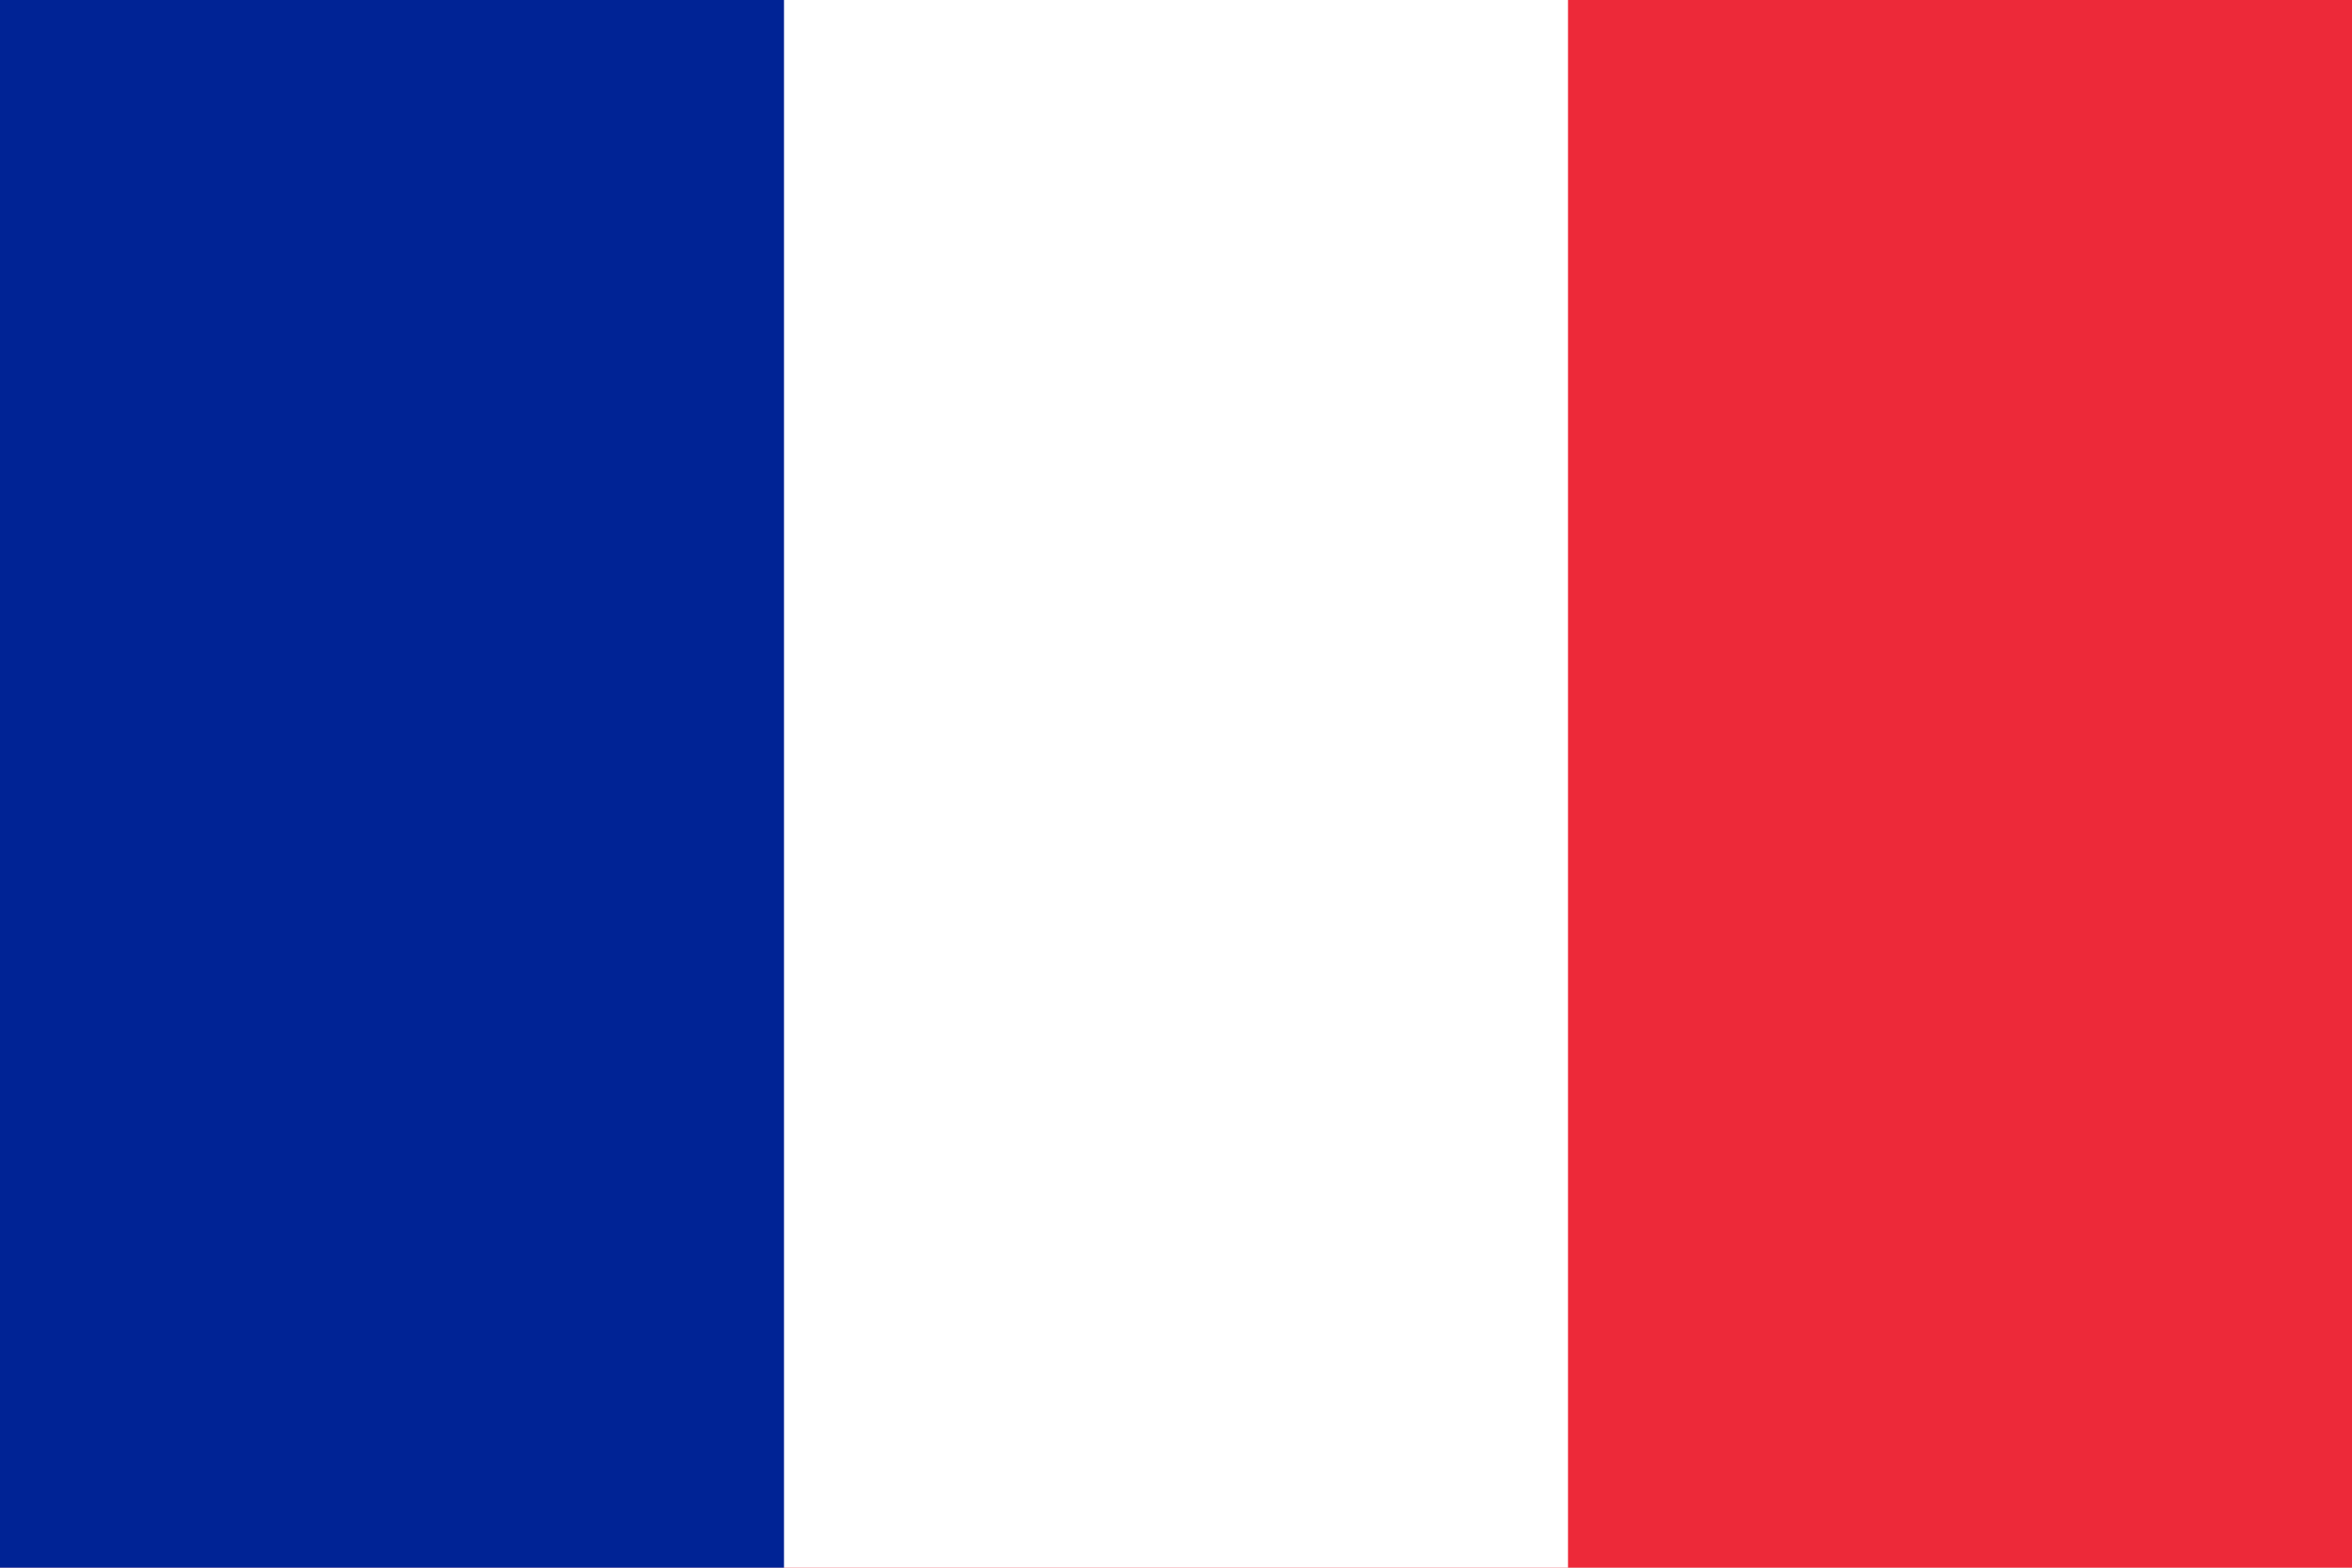
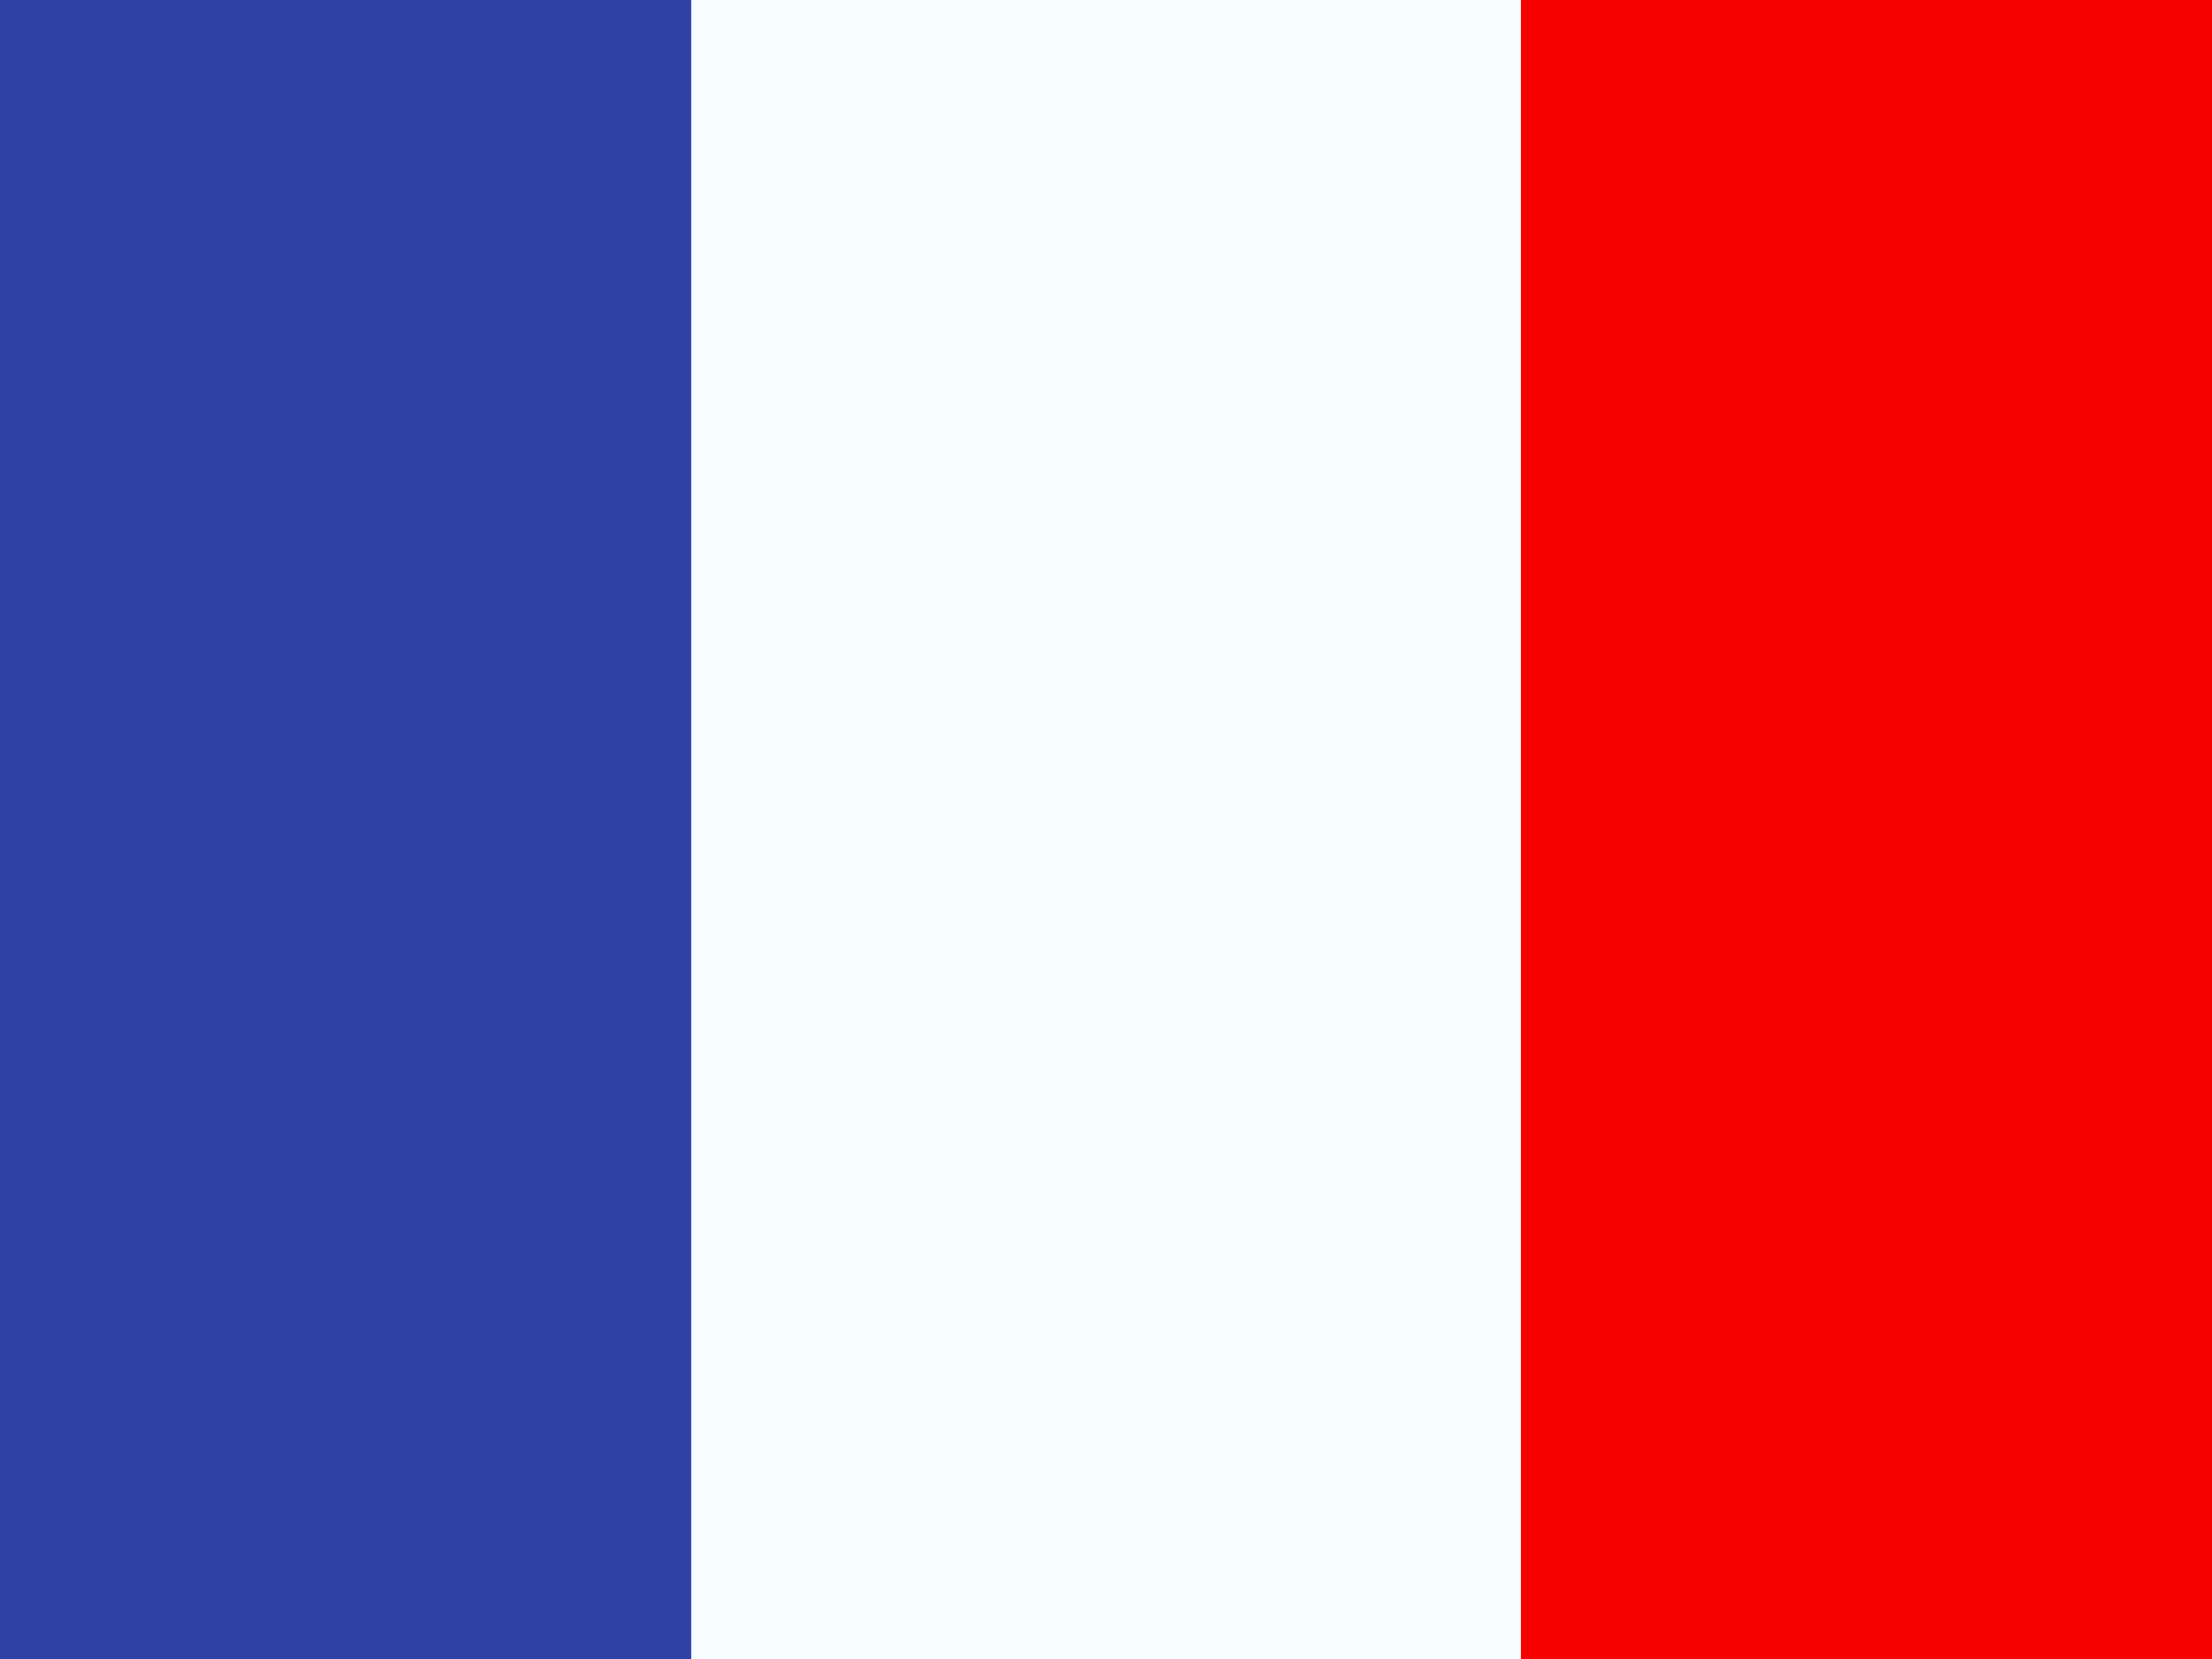
- <svg xmlns="http://www.w3.org/2000/svg" width="900" height="600" viewBox="0 0 900 600">
-   <rect width="900" height="600" fill="#ED2939" />
-   <rect width="600" height="600" fill="#fff" />
-   <rect width="300" height="600" fill="#002395" />
+ <svg xmlns="http://www.w3.org/2000/svg" width="32" height="24" viewBox="0 0 32 24" fill="none">
+   <g clip-path="url(#clip0_270_67361)">
+     <rect width="32" height="24" fill="white" />
+     <path fill-rule="evenodd" clip-rule="evenodd" d="M22 0H32V24H22V0Z" fill="#F50100" />
+     <path fill-rule="evenodd" clip-rule="evenodd" d="M0 0H12V24H0V0Z" fill="#2E42A5" />
+     <path fill-rule="evenodd" clip-rule="evenodd" d="M10 0H22V24H10V0Z" fill="#F7FCFF" />
+   </g>
+   <defs>
+     <clipPath id="clip0_270_67361">
+       <rect width="32" height="24" fill="white" />
+     </clipPath>
+   </defs>
</svg>
